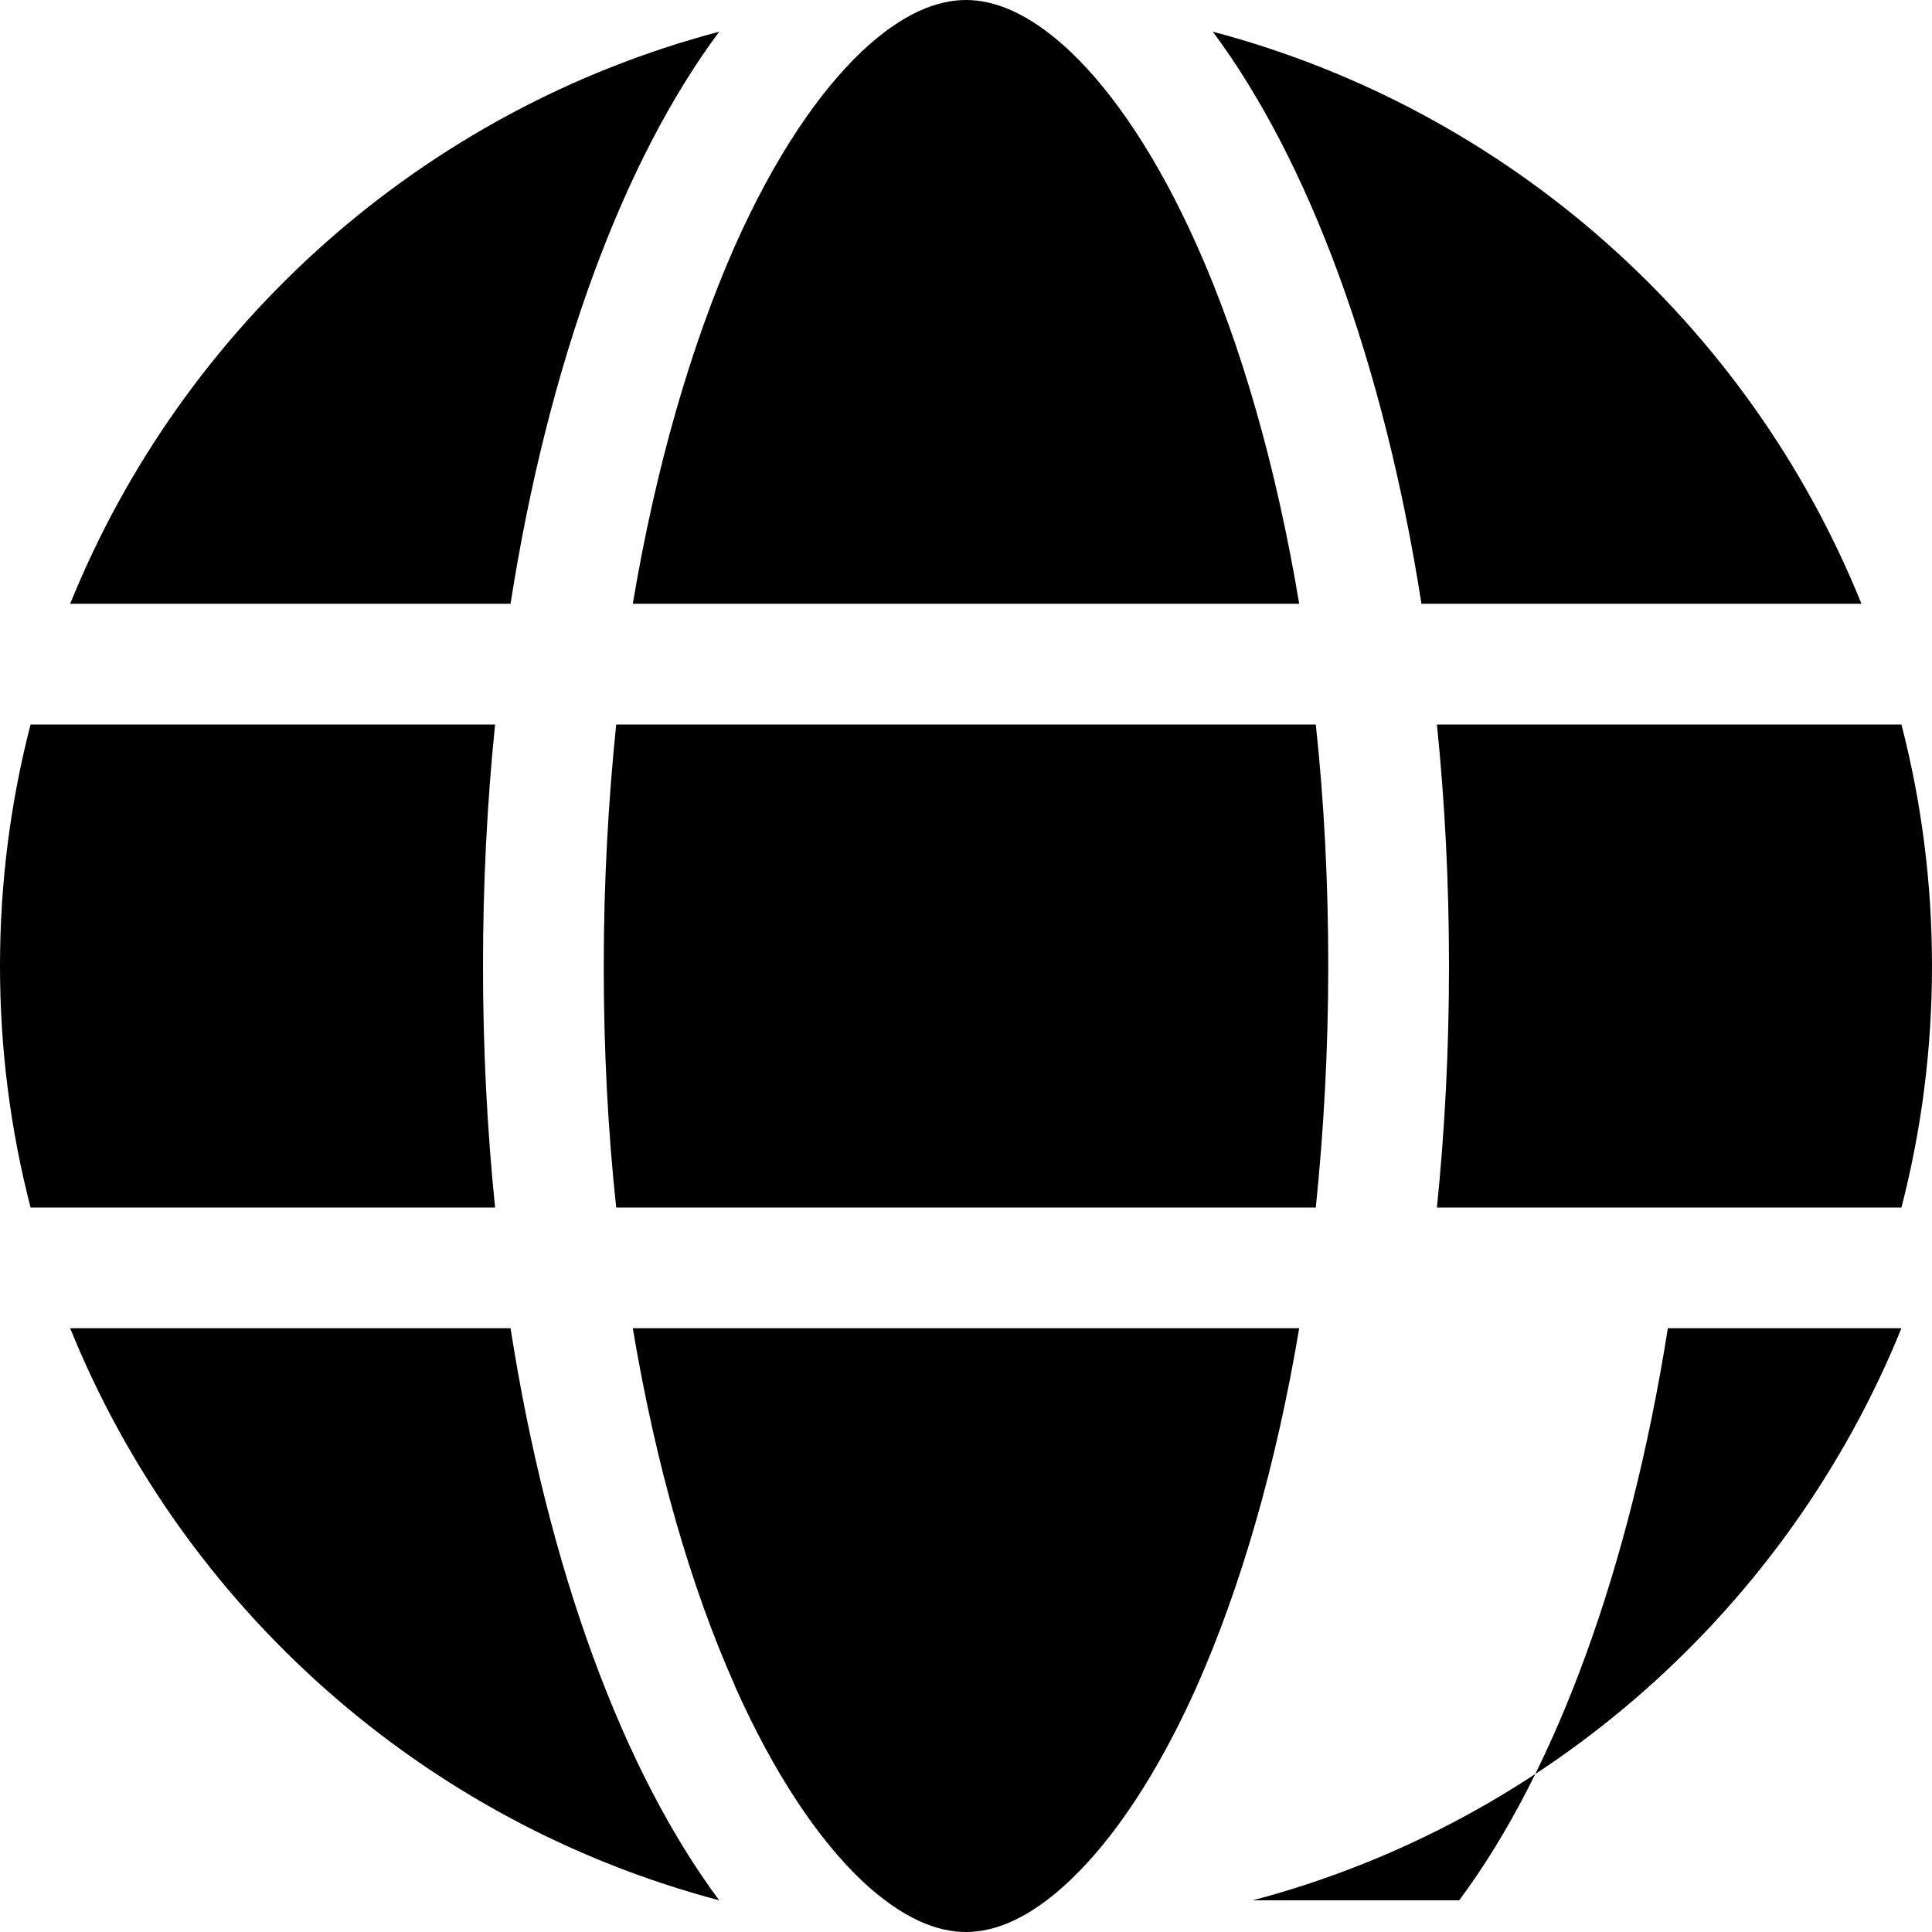
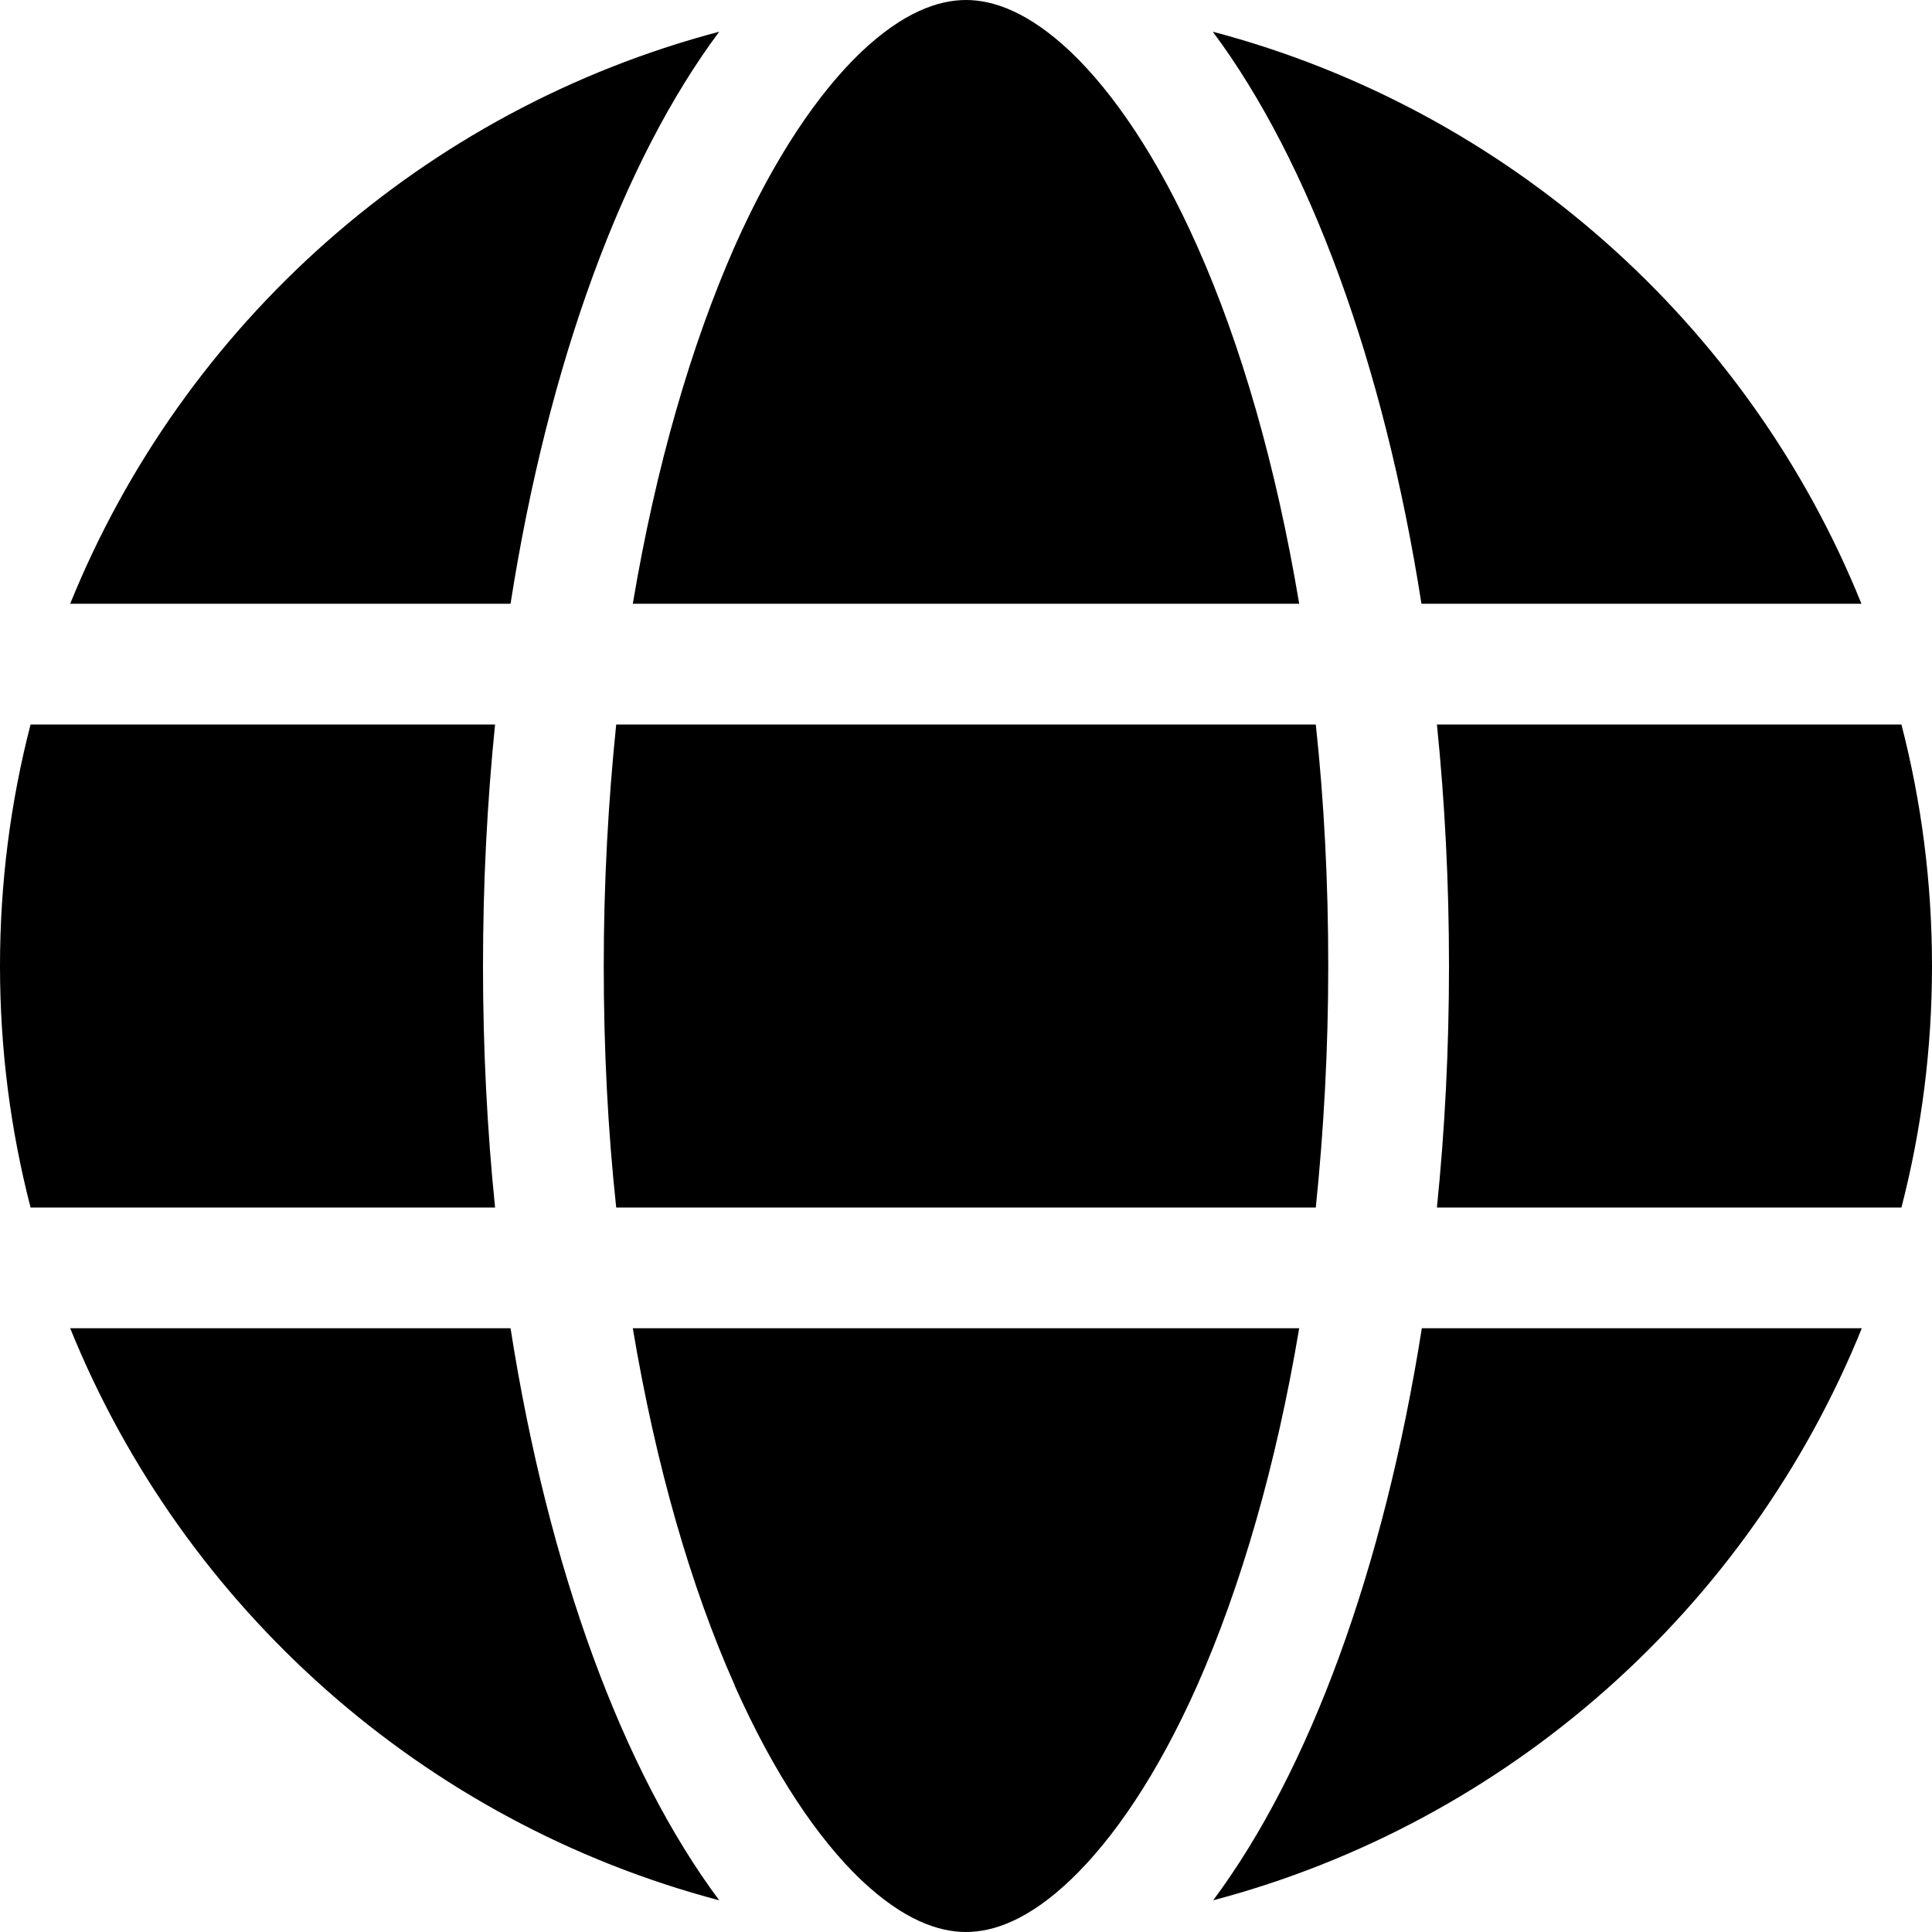
<svg xmlns="http://www.w3.org/2000/svg" viewBox="0 0 512 512">
-   <path d="M352 256c0 22.2-1.2 43.6-3.3 64H163.3c-2.2-20.4-3.3-41.8-3.3-64s1.2-43.6 3.3-64H348.7c2.2 20.4 3.3 41.8 3.3 64zm28.8-64H503.9c5.3 20.5 8.1 41.9 8.1 64s-2.8 43.5-8.1 64H380.8c2.1-20.6 3.2-42 3.2-64s-1.1-43.4-3.2-64zm112.6-32H376.7c-10-63.9-29.8-117.4-55.3-151.6c78.3 20.7 142 77.5 171.9 151.6zm-149.1 0H167.7c6.1-36.4 15.5-68.6 27-94.7c10.5-23.6 22.2-40.7 33.5-51.5C239.4 3.2 248.7 0 256 0s16.6 3.2 27.8 13.8c11.3 10.8 23 27.9 33.5 51.5c11.6 26 20.9 58.2 27 94.7zm-209 0H18.6C48.6 85.9 112.2 29.1 190.6 8.4C165.1 42.6 145.3 96.1 135.3 160zM8.1 192H131.2c-2.1 20.6-3.2 42-3.2 64s1.1 43.4 3.2 64H8.1C2.8 299.5 0 278.1 0 256s2.8-43.5 8.1-64zM194.7 446.6c-11.6-26-20.9-58.2-27-94.6H344.3c-6.1 36.4-15.5 68.6-27 94.6c-10.5 23.6-22.2 40.7-33.5 51.5C272.6 508.8 263.3 512 256 512s-16.6-3.2-27.8-13.8c-11.3-10.8-23-27.9-33.5-51.5zM135.3 352c10 63.9 29.8 117.4 55.3 151.6C112.2 482.9 48.6 426.1 18.6 352H135.3zm251.4 151.6c25.5-34.2 45.2-87.7 55.3-151.6H503.9c-30.1 74.1-93.6 130.9-171.9 151.6z" />
+   <path d="M352 256c0 22.2-1.2 43.6-3.3 64H163.3c-2.2-20.4-3.3-41.8-3.3-64s1.2-43.6 3.3-64H348.7c2.2 20.4 3.3 41.8 3.3 64zm28.8-64H503.9c5.3 20.5 8.1 41.9 8.1 64s-2.8 43.5-8.1 64H380.8c2.1-20.6 3.2-42 3.2-64s-1.1-43.4-3.2-64zm112.6-32H376.7c-10-63.9-29.8-117.4-55.3-151.6c78.3 20.7 142 77.5 171.9 151.6zm-149.1 0H167.7c6.1-36.4 15.5-68.6 27-94.7c10.5-23.6 22.2-40.7 33.5-51.5C239.4 3.2 248.7 0 256 0s16.6 3.2 27.8 13.8c11.3 10.8 23 27.9 33.5 51.5c11.6 26 20.9 58.2 27 94.7zm-209 0H18.6C48.6 85.9 112.2 29.1 190.6 8.4C165.1 42.6 145.3 96.1 135.3 160zM8.1 192H131.2c-2.1 20.6-3.2 42-3.2 64s1.1 43.4 3.2 64H8.1C2.8 299.5 0 278.1 0 256s2.8-43.5 8.1-64zM194.7 446.6c-11.6-26-20.9-58.2-27-94.6H344.3c-6.1 36.4-15.5 68.6-27 94.6c-10.5 23.6-22.2 40.7-33.5 51.5C272.6 508.8 263.3 512 256 512s-16.6-3.2-27.8-13.8c-11.3-10.8-23-27.9-33.5-51.5zM135.3 352c10 63.9 29.8 117.4 55.3 151.6C112.2 482.9 48.6 426.1 18.6 352H135.3zm358.1 0c-30 74.1-93.6 130.9-171.9 151.6c25.5-34.2 45.2-87.7 55.3-151.6H493.4z" />
</svg>
